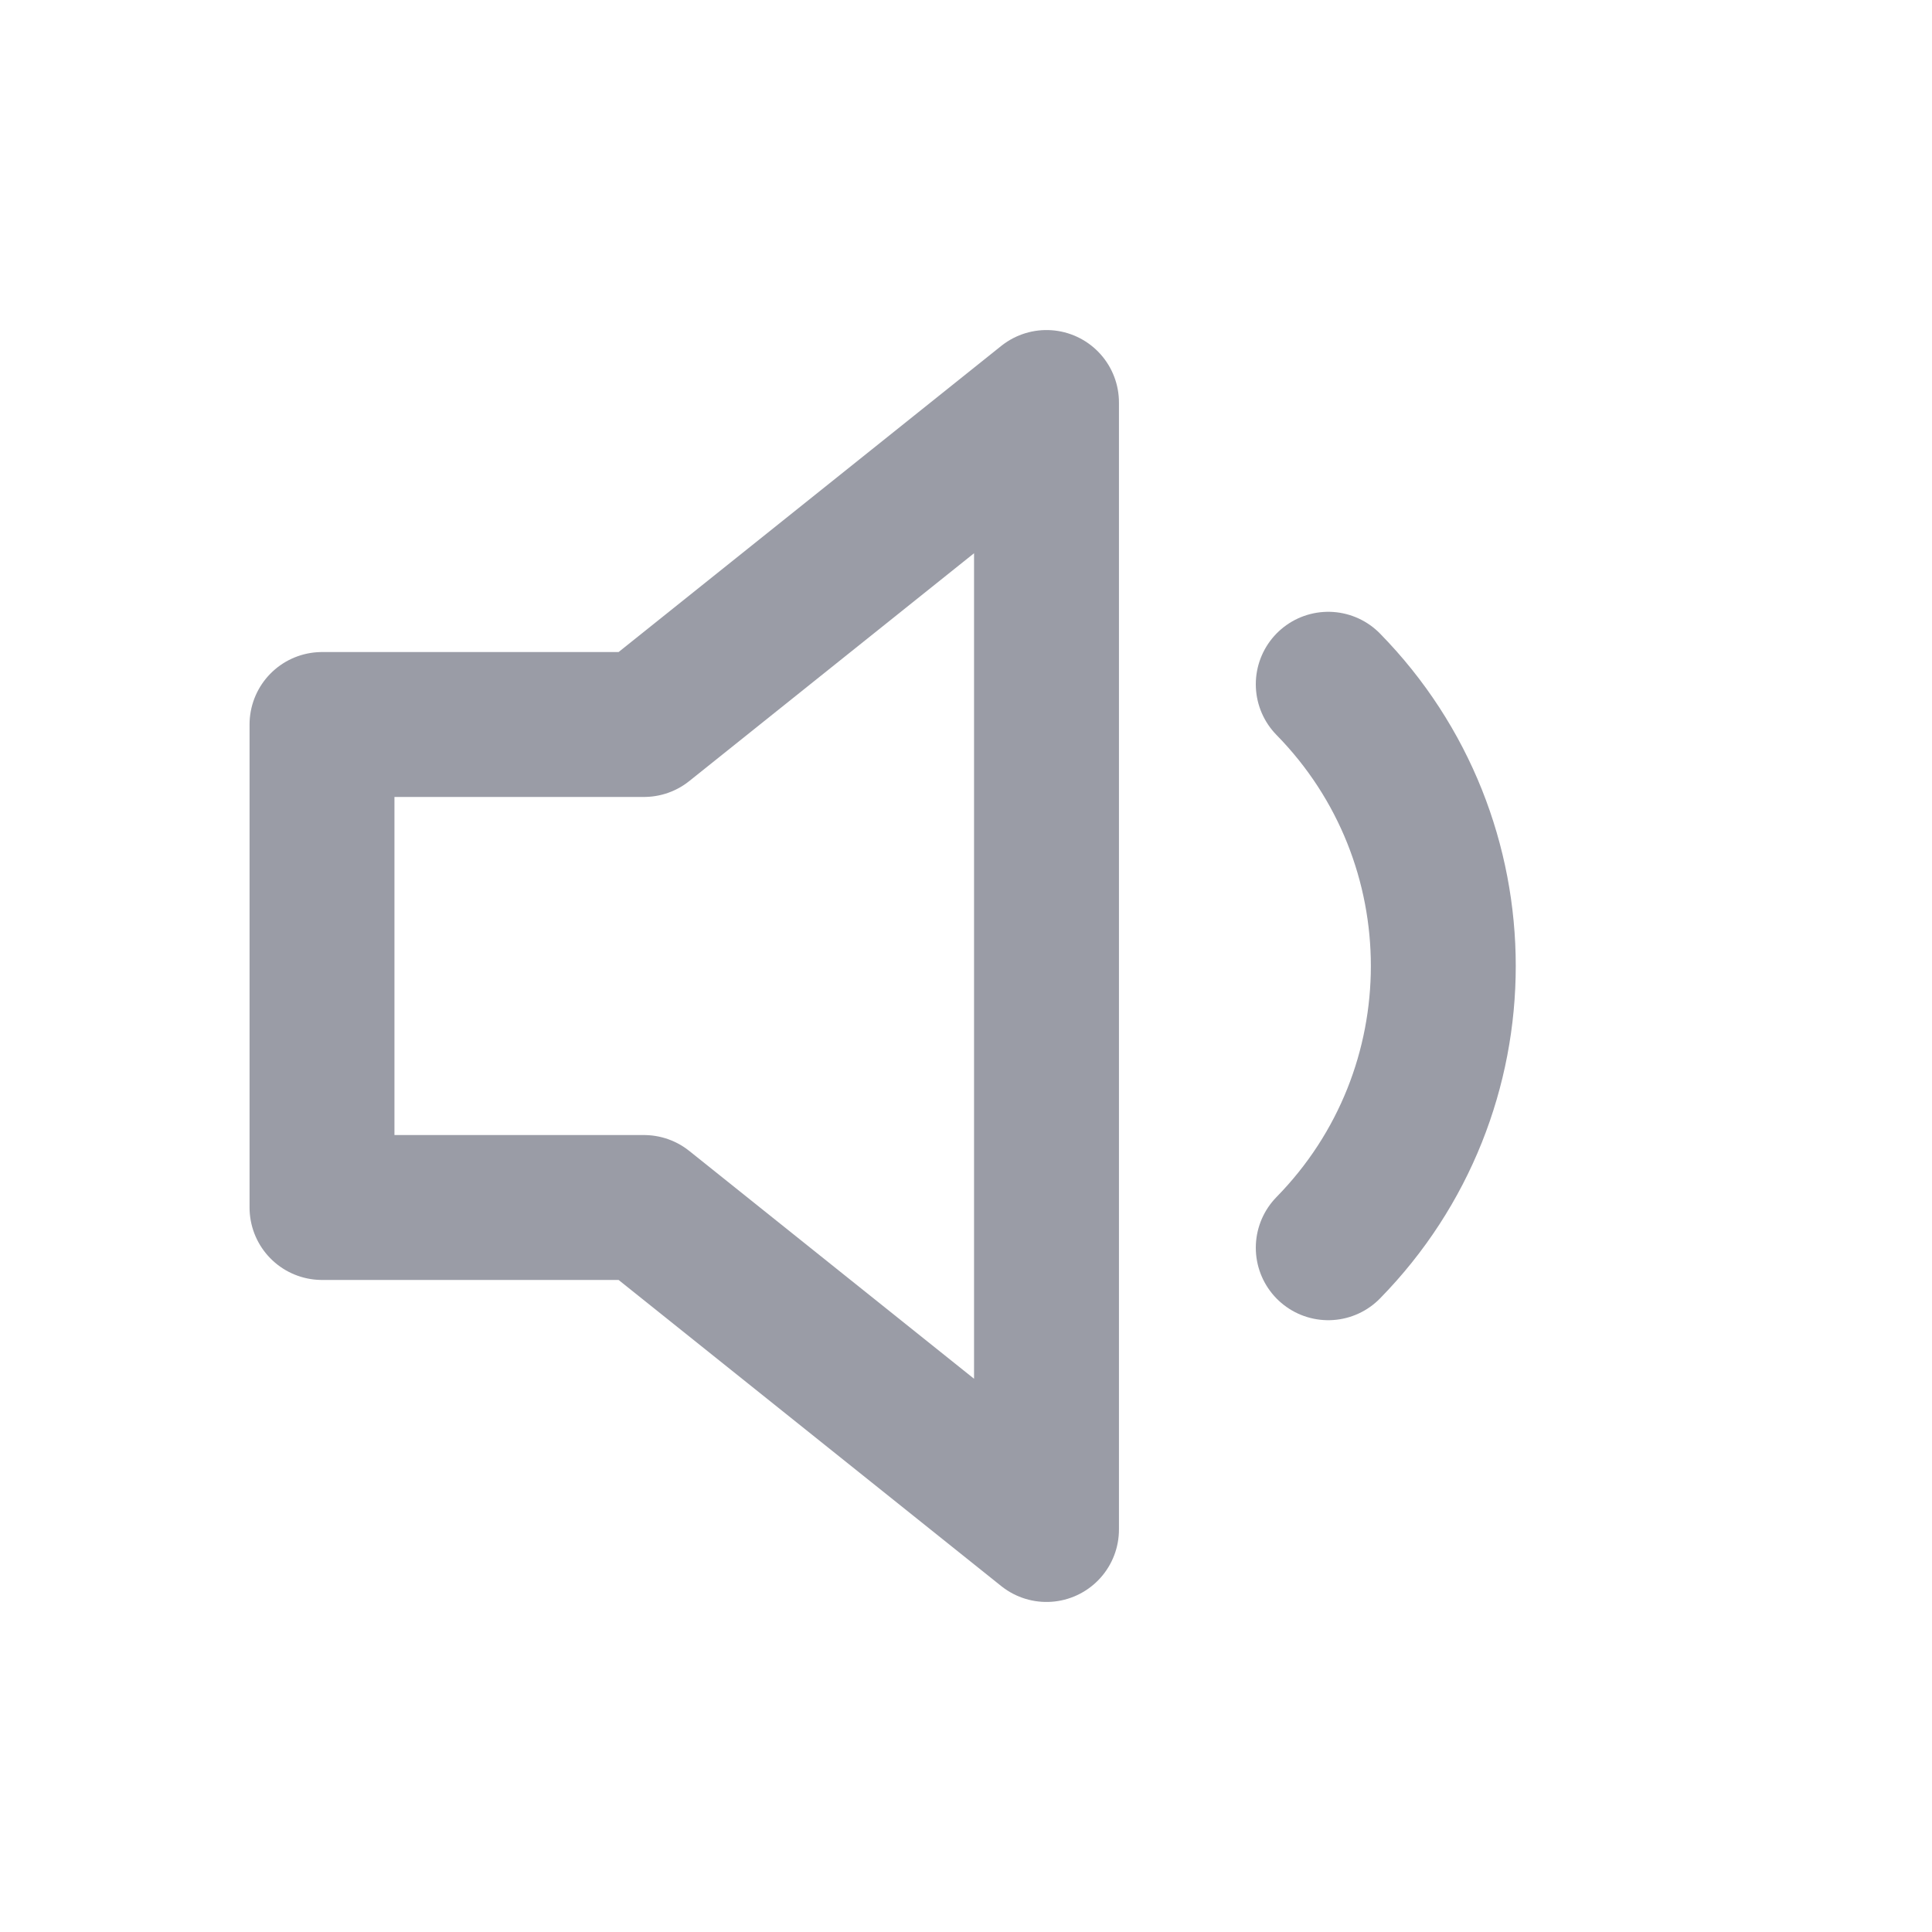
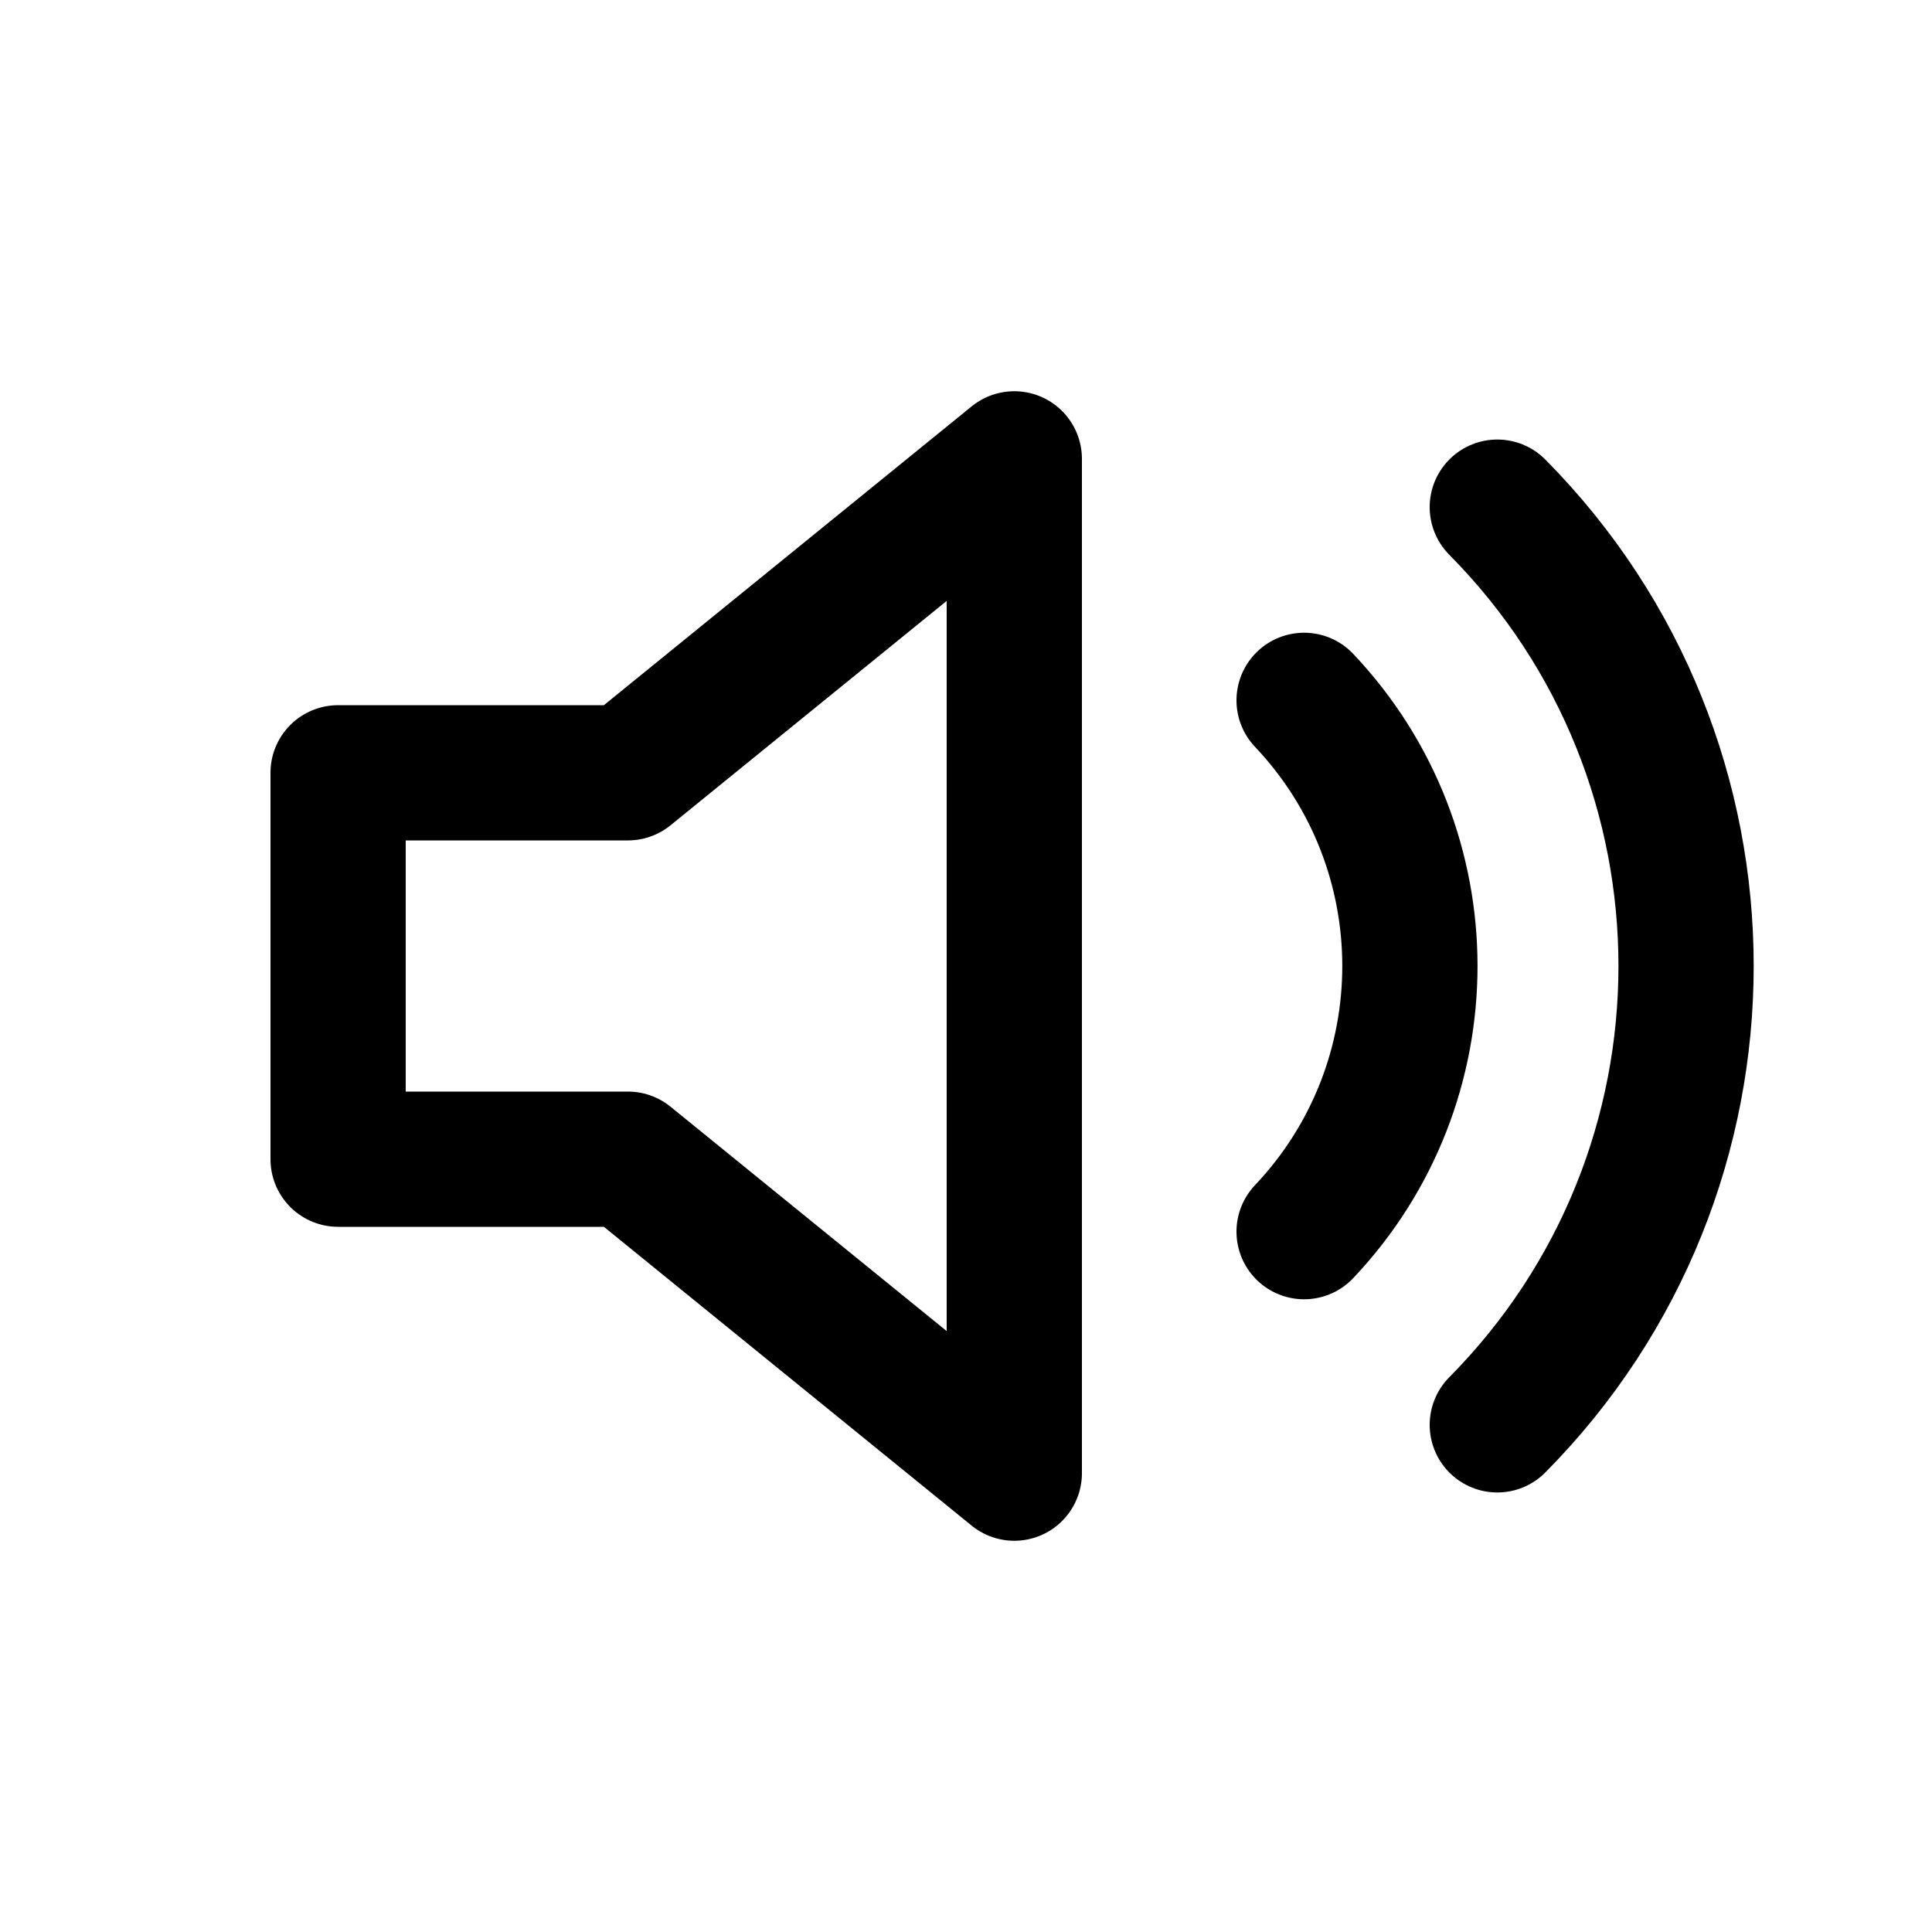
- <svg xmlns="http://www.w3.org/2000/svg" width="24" height="24" viewBox="0 0 24 24" fill="none" stroke="#9a9ca6" stroke-width="1.8" stroke-linecap="round" stroke-linejoin="round">
-   <path d="M4 9v6h4l5 4V5L8 9z" />
-   <path d="M16.5 8.5a5 5 0 0 1 0 7" />
+ <svg xmlns="http://www.w3.org/2000/svg" width="20" height="20" viewBox="0 0 20 20" fill="none" stroke="currentColor" stroke-width="1.4" stroke-linecap="round" stroke-linejoin="round">
+   <path d="M3.5 8v4h3l4 3.25V4.75L6.5 8z" />
+   <path d="M13.5 7.25a4 4 0 0 1 0 5.5" />
+   <path d="M15.5 5.25a6.75 6.75 0 0 1 0 9.5" />
</svg>
